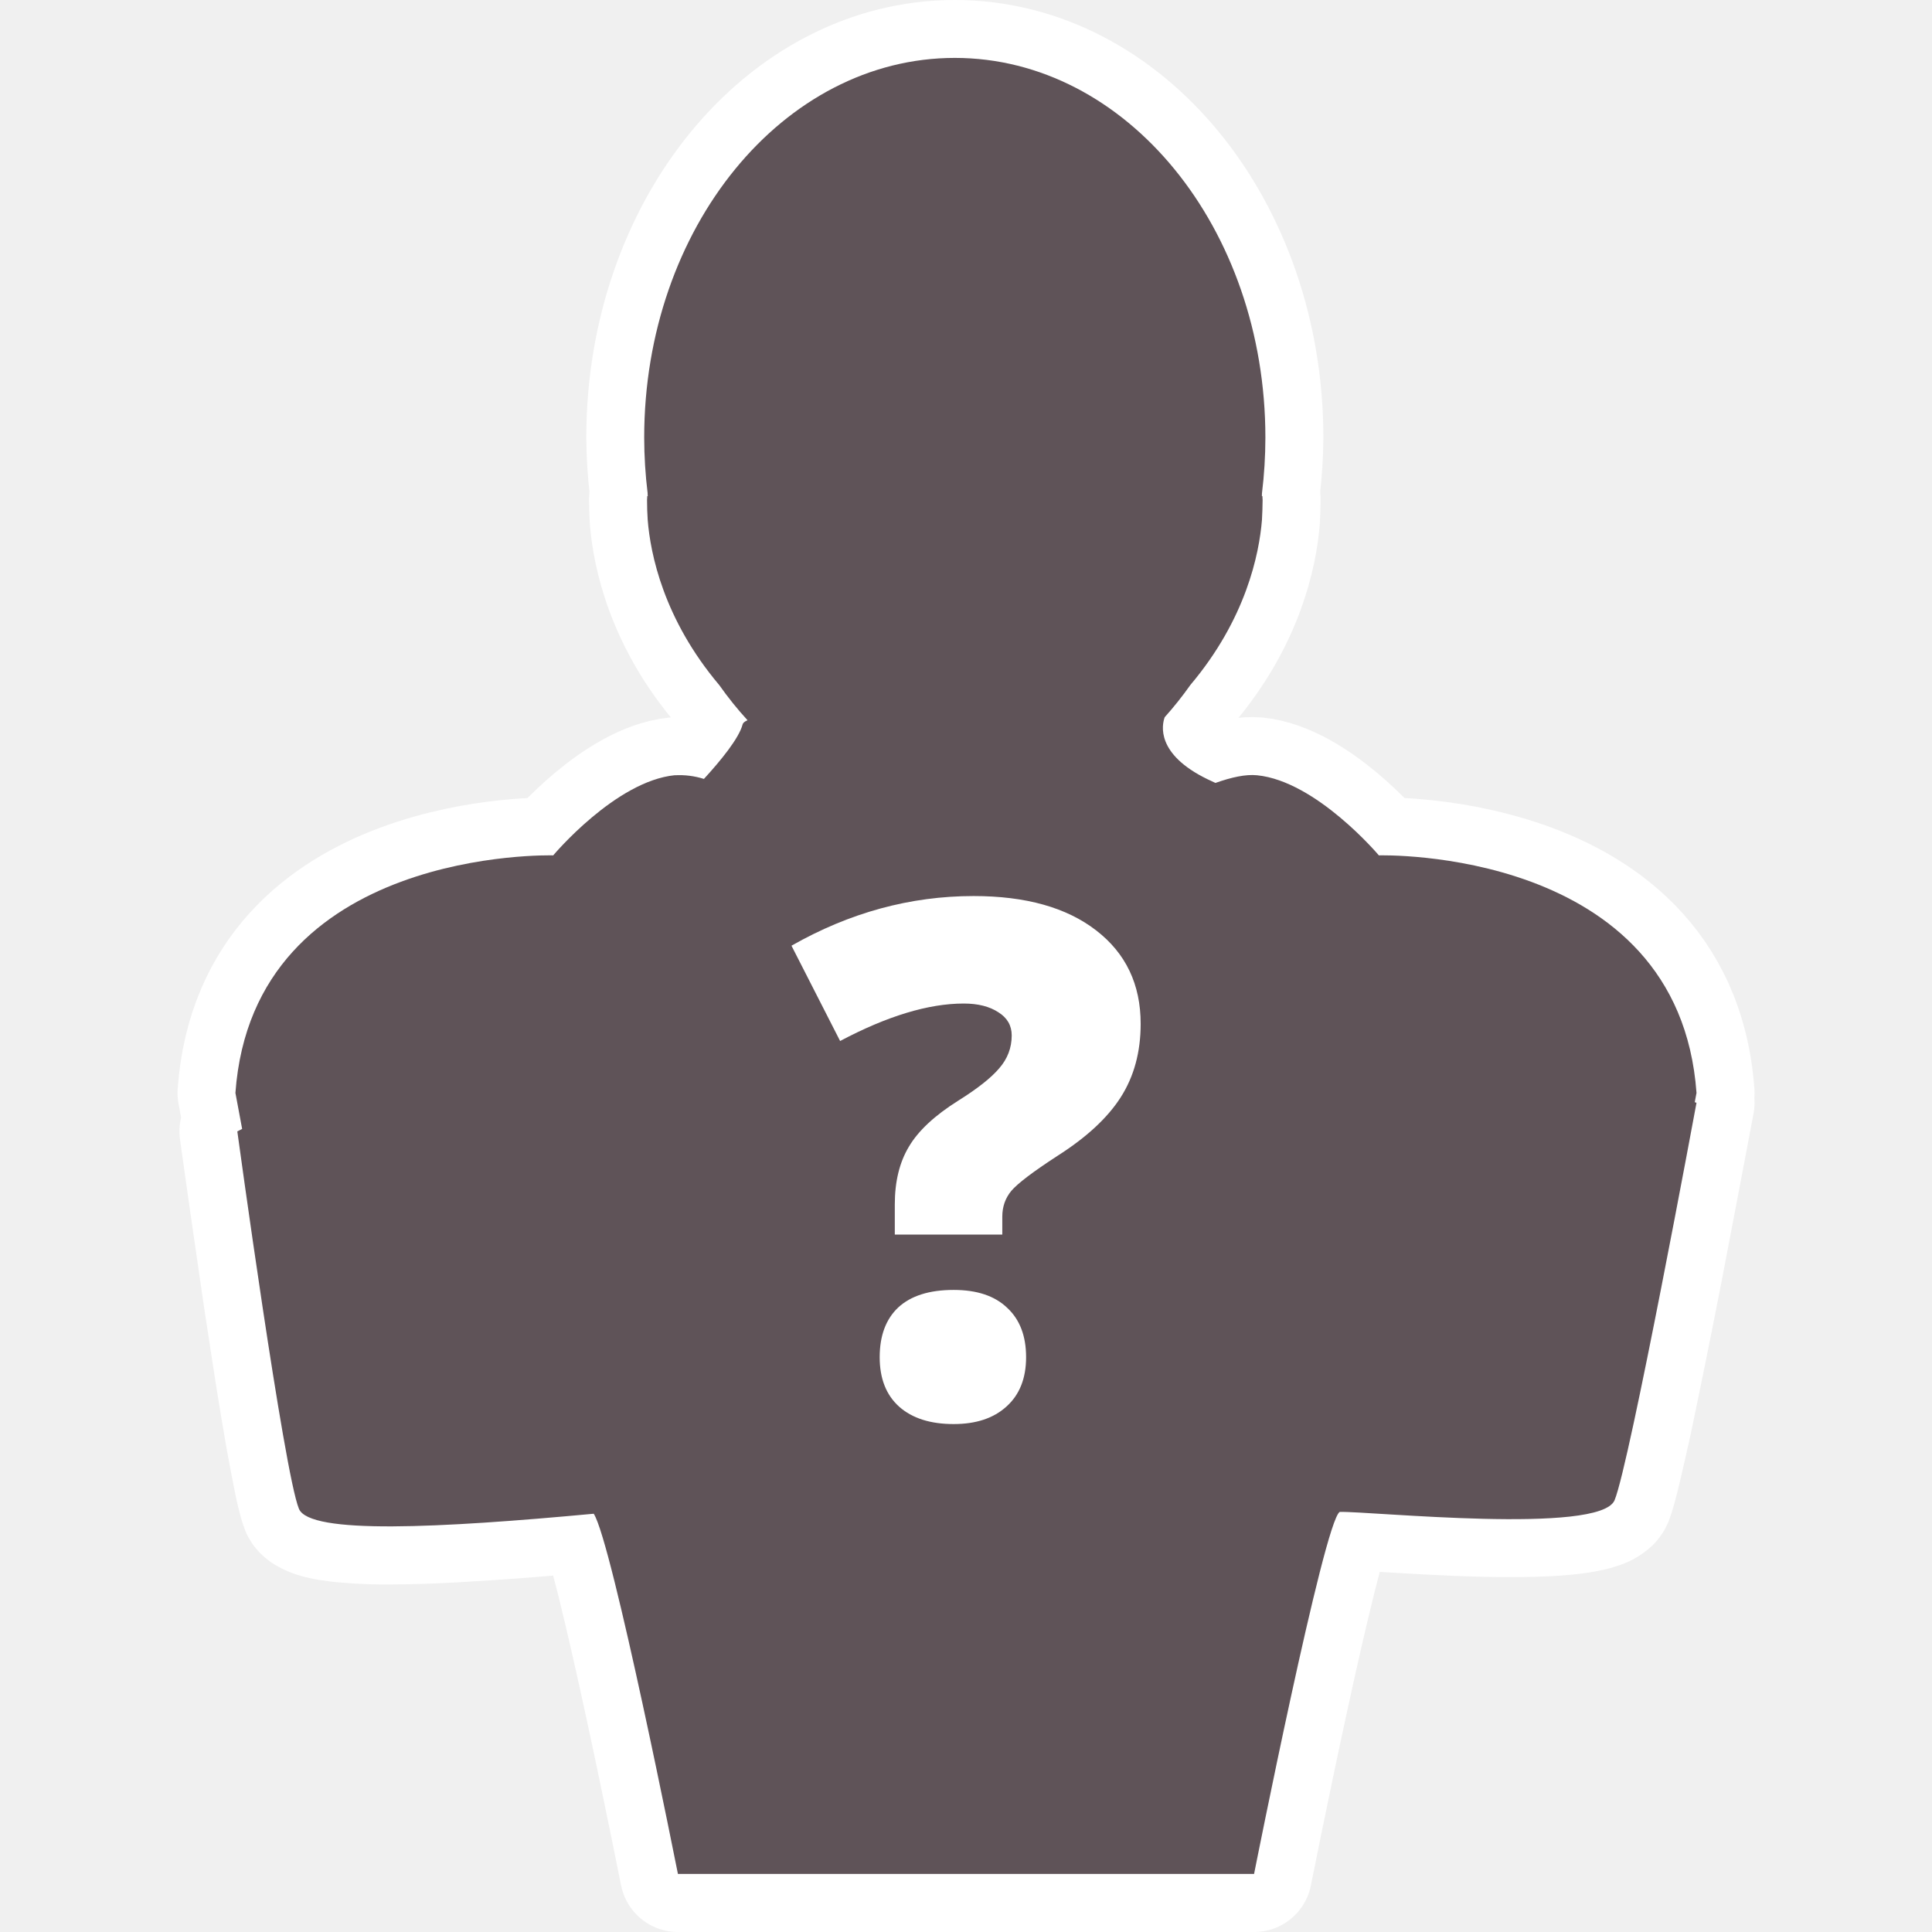
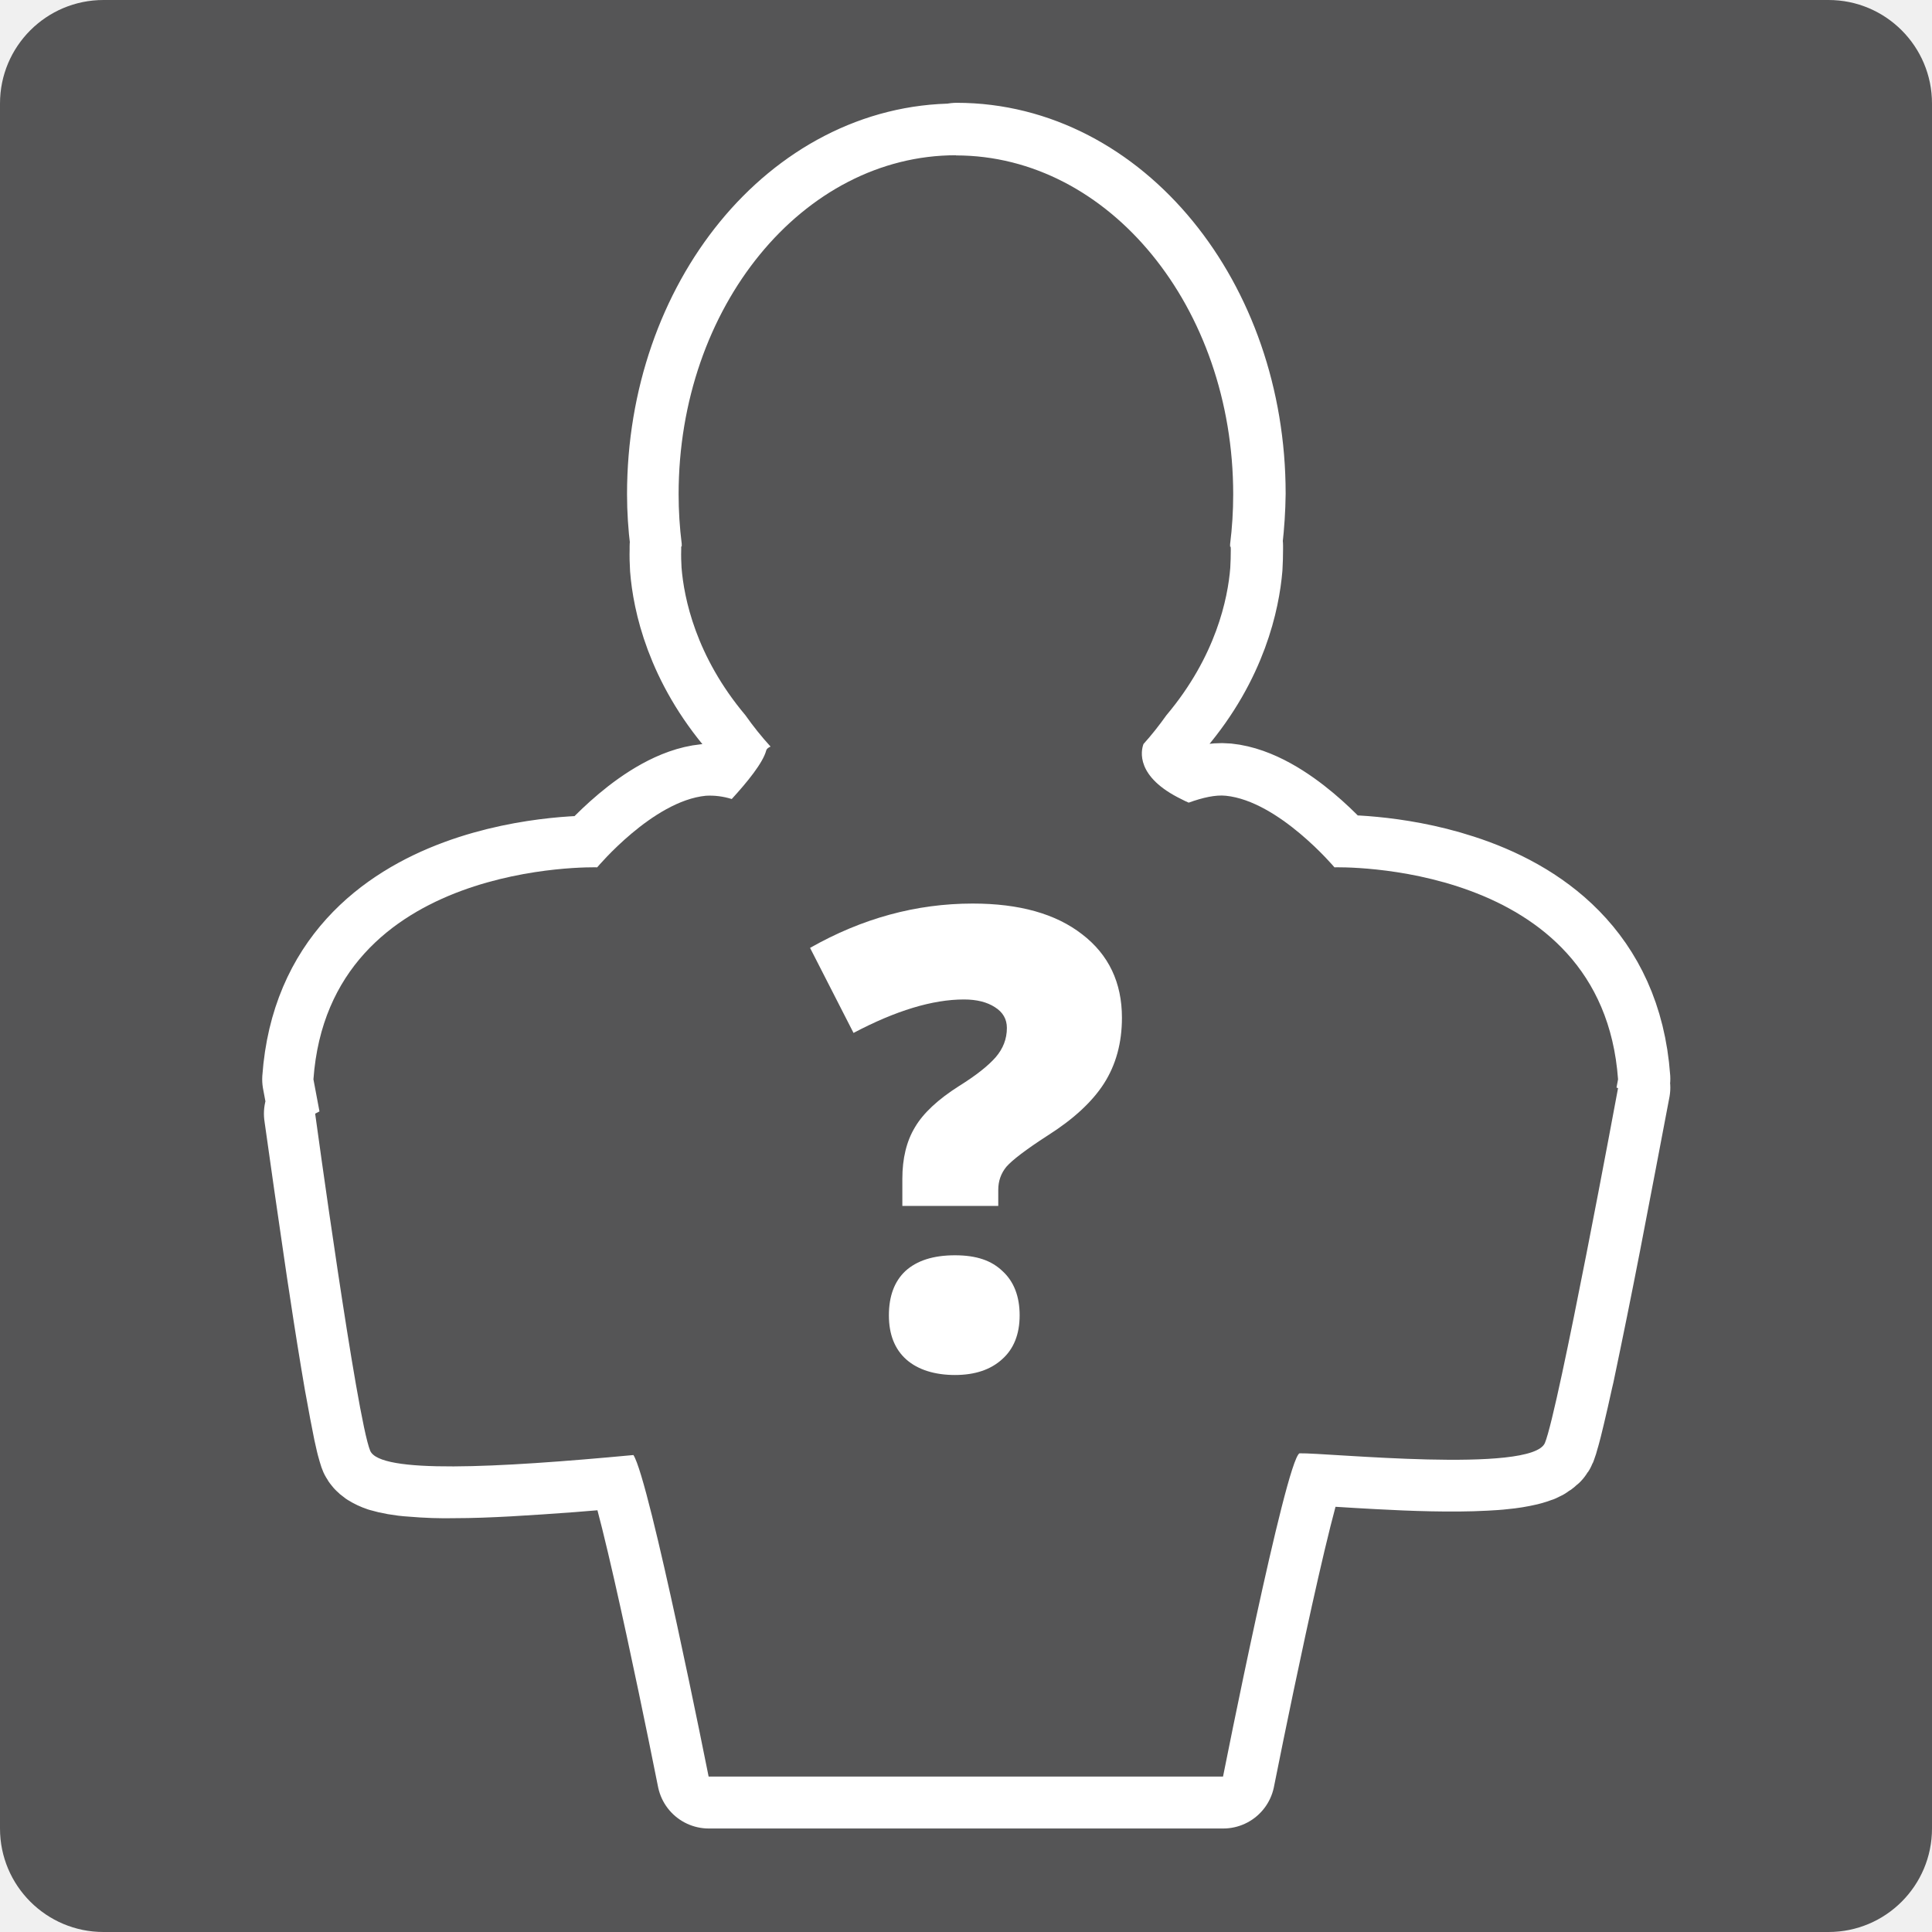
- <svg xmlns="http://www.w3.org/2000/svg" width="100" height="100" viewBox="0 0 26.458 26.458">
-   <path d="M13.077.794a4.253 5.2 0 0 0-4.254 5.2 4.253 5.2 0 0 0 .045.711l.003.09h-.007l-.003.053c0 .093.004.184.009.274.038.47.222 1.383 1.016 2.301a4.253 5.2 0 0 0 .355.44c-.039.018-.065.037-.07.058-.052.193-.3.496-.53.747a1.12 1.12 0 0 0-.397-.051c-.814.081-1.668 1.098-1.668 1.098s-4.107-.122-4.351 3.253l.092.494-.066.032a345.76 345.76 0 0 0 .306 2.135c.027.184.05.341.08.528.077.514.155 1.006.23 1.437l.02.114a24.713 24.713 0 0 0 .12.626c.013.06.026.117.038.163l.008.032c.015.057.029.104.041.134.013.03.037.056.071.08a.69.69 0 0 0 .135.063 1.452 1.452 0 0 0 .194.046c.075.012.158.023.25.03a6.148 6.148 0 0 0 .647.022c.245-.001.518-.01.812-.026a48.41 48.41 0 0 0 1.929-.148c.25.385 1.152 4.934 1.152 4.934h7.89s.916-4.618 1.158-4.944a.044.044 0 0 1 .017-.013c.038-.001.092-.001.177.003.113.005.263.014.438.025.175.01.374.023.587.034.53.028 1.138.049 1.63.024.098-.005.192-.011.28-.02a2.69 2.69 0 0 0 .345-.055.92.92 0 0 0 .092-.027.433.433 0 0 0 .185-.103.154.154 0 0 0 .029-.044 1.46 1.46 0 0 0 .041-.126l.015-.055.027-.1.047-.195c.036-.15.075-.324.119-.523l.02-.09a148.544 148.544 0 0 0 .405-2.001l.24-1.255.208-1.097-.024-.007.024-.127c-.13-1.793-1.35-2.6-2.465-2.96-.984-.32-1.887-.293-1.887-.293s-.854-1.017-1.667-1.098a.91.91 0 0 0-.256.016l-.091.02c-.039.01-.08.024-.12.037h-.003a1.93 1.93 0 0 0-.1.032c-.036-.017-.07-.031-.106-.049-.723-.35-.623-.759-.586-.856a4.253 5.2 0 0 0 .335-.42c.775-.91.956-1.81.994-2.276.005-.09.008-.18.009-.273l-.003-.054h-.007l.004-.097a4.253 5.2 0 0 0 .044-.703 4.253 5.2 0 0 0-4.253-5.2z" fill="#f8c47b" stroke="#fff" stroke-width="1.588" stroke-linejoin="round" />
-   <path d="M13.076.793a4.254 5.2 0 0 0-4.254 5.2 4.254 5.2 0 0 0 .047.761c0 .013 0 .027.002.04h-.007l-.003.053c0 .093.003.184.009.273.037.464.216 1.357.98 2.262a4.254 5.2 0 0 0 .387.481c-.038.017-.062.036-.067.057-.051.193-.3.496-.53.747a1.113 1.113 0 0 0-.397-.05v-.001c-.814.08-1.667 1.098-1.667 1.098s-4.108-.121-4.352 3.253l.092.493-.066.034s.638 4.672.844 5.169c.147.354 1.92.264 4.037.067.25.383 1.153 4.933 1.153 4.933h7.89s.958-4.83 1.173-4.958c.416-.011 3.565.316 3.764-.16.207-.497 1.122-5.443 1.122-5.443l-.024-.008.024-.127c-.243-3.374-4.35-3.253-4.35-3.253s-.855-1.016-1.668-1.097c-.155-.016-.35.027-.57.105a7.972 7.972 0 0 1-.107-.05c-.712-.345-.626-.745-.588-.85a4.254 5.2 0 0 0 .352-.442c.763-.904.942-1.795.98-2.259a5.903 5.903 0 0 0 .009-.273.646.646 0 0 0-.003-.054h-.007a2.987 2.987 0 0 0 .001-.037 4.254 5.2 0 0 0 .047-.764 4.254 5.2 0 0 0-4.253-5.2z" fill="#5f5358" />
-   <path d="M12.254 16.907v-.412q0-.47.192-.79.191-.327.68-.634.39-.244.557-.44.172-.197.172-.451 0-.203-.182-.317-.182-.12-.475-.12-.724 0-1.693.513l-.666-1.305q1.195-.68 2.494-.68 1.07 0 1.678.47.61.47.61 1.28 0 .58-.274 1.007-.27.422-.864.8-.503.327-.633.48-.124.149-.124.354v.245zm-.207 1.679q0-.441.254-.681.26-.24.759-.24.478 0 .733.245.259.24.259.676 0 .435-.269.676-.263.24-.723.24-.476 0-.744-.236-.269-.239-.269-.68z" fill="#fff" stroke-width=".242" />
+ <svg xmlns="http://www.w3.org/2000/svg" width="112" height="112" viewBox="0 0 112 112">
+   <g id="Aufstellung">
+     <rect id="Hintergrund" x="0" y="0" width="112" height="112" rx="6" ry="6" fill="#555556" />
+   </g>
+   <g id="Dorfbewohner">
+     <path d="M55.43,9c-8.88,0-16.08,8.79-16.08,19.65h0c0,.9.06,1.8.17,2.69v.34s-.02,0-.02,0v.2c-.01.35,0,.7.02,1.04.14,1.78.84,5.23,3.84,8.7.42.59.87,1.14,1.34,1.66-.15.07-.25.14-.26.22-.2.73-1.13,1.87-2,2.82-.48-.15-.99-.22-1.5-.19-3.08.31-6.3,4.15-6.3,4.15,0,0-15.52-.46-16.44,12.29l.35,1.87-.25.12c.38,2.69.76,5.38,1.16,8.07.1.7.19,1.29.3,2,.29,1.94.59,3.8.87,5.43l.08.43c.14.79.29,1.58.45,2.37.05.23.1.44.14.62l.03.12c.06.22.11.39.15.51.05.11.14.21.27.3.16.1.33.18.51.24.24.07.49.13.73.17.28.05.6.09.94.11.81.07,1.63.1,2.45.08.93,0,1.96-.04,3.07-.1,2.43-.14,4.86-.32,7.29-.56.94,1.46,4.35,18.65,4.35,18.65h29.82s3.46-17.45,4.38-18.69c.02-.02.04-.04.06-.05.14,0,.35,0,.67.01.43.02.99.05,1.66.09.66.04,1.41.09,2.22.13,2,.11,4.3.19,6.16.09.37-.02.73-.04,1.06-.08.44-.04.87-.11,1.3-.21.12-.03.23-.06.35-.1.26-.07.5-.2.7-.39.05-.05.08-.1.11-.17.06-.16.11-.32.15-.48l.06-.21.1-.38.18-.74c.14-.57.28-1.22.45-1.98l.08-.34c.53-2.52,1.04-5.04,1.53-7.56l.91-4.74.79-4.15-.09-.03.09-.48c-.49-6.78-5.1-9.83-9.32-11.19-3.72-1.21-7.13-1.11-7.13-1.11,0,0-3.23-3.84-6.3-4.15-.32-.03-.65,0-.97.06l-.34.08c-.15.04-.3.09-.45.14h-.01c-.13.04-.25.08-.38.12-.14-.06-.26-.12-.4-.19-2.73-1.32-2.35-2.87-2.21-3.24.45-.5.87-1.03,1.27-1.59,2.93-3.44,3.61-6.84,3.76-8.6.02-.34.03-.68.03-1.03v-.2h-.04l.02-.37c.1-.88.16-1.77.17-2.66,0-10.85-7.2-19.65-16.07-19.65t0,0h0Z" fill="#f8c47b" stroke="#fff" stroke-linejoin="round" stroke-width="6" />
+     <path d="M55.42,9c-8.88,0-16.08,8.8-16.08,19.65,0,.96.06,1.92.18,2.88,0,.05,0,.1,0,.15h-.03v.2c-.01.35,0,.7.02,1.03.14,1.75.82,5.13,3.7,8.55.45.64.94,1.25,1.46,1.82-.14.06-.23.14-.25.22-.19.73-1.13,1.87-2,2.82-.48-.15-.99-.22-1.5-.19h0c-3.08.3-6.3,4.15-6.3,4.15,0,0-15.53-.46-16.45,12.29l.35,1.86-.25.13s2.41,17.66,3.19,19.54c.56,1.34,7.26,1,15.26.25.94,1.45,4.36,18.64,4.36,18.64h29.82s3.62-18.26,4.43-18.74c1.57-.04,13.47,1.19,14.23-.6.78-1.88,4.24-20.57,4.24-20.57l-.09-.03.09-.48c-.92-12.75-16.44-12.29-16.44-12.29,0,0-3.23-3.84-6.3-4.15-.59-.06-1.32.1-2.15.4-.14-.06-.27-.12-.4-.19-2.69-1.3-2.37-2.82-2.22-3.21.47-.52.91-1.08,1.33-1.67,2.88-3.42,3.56-6.78,3.7-8.54.02-.34.03-.69.03-1.03,0-.07,0-.14-.01-.2h-.03s0-.09,0-.14c.12-.96.18-1.92.18-2.89,0-10.85-7.2-19.65-16.07-19.65Z" fill="#555556" />
+     <path d="M52.31,69.9v-1.56c0-1.18.24-2.18.73-2.99.48-.82,1.34-1.62,2.57-2.4.98-.61,1.68-1.17,2.11-1.66.43-.5.65-1.06.65-1.7,0-.51-.23-.91-.69-1.2-.46-.3-1.06-.45-1.8-.45-1.82,0-3.96.65-6.4,1.94l-2.52-4.93c3.01-1.71,6.15-2.57,9.43-2.57,2.7,0,4.81.59,6.34,1.78,1.54,1.18,2.31,2.8,2.31,4.84,0,1.46-.35,2.73-1.04,3.81-.68,1.06-1.77,2.07-3.27,3.02-1.27.82-2.06,1.43-2.39,1.81-.31.38-.47.82-.47,1.34v.93h-5.56ZM51.53,76.25c0-1.11.32-1.97.96-2.57.66-.6,1.61-.91,2.87-.91s2.13.31,2.77.93c.65.6.98,1.46.98,2.55s-.34,1.95-1.02,2.55c-.66.6-1.57.91-2.73.91s-2.14-.3-2.81-.89c-.68-.6-1.02-1.46-1.02-2.57Z" fill="#fff" />
+   </g>
</svg>
